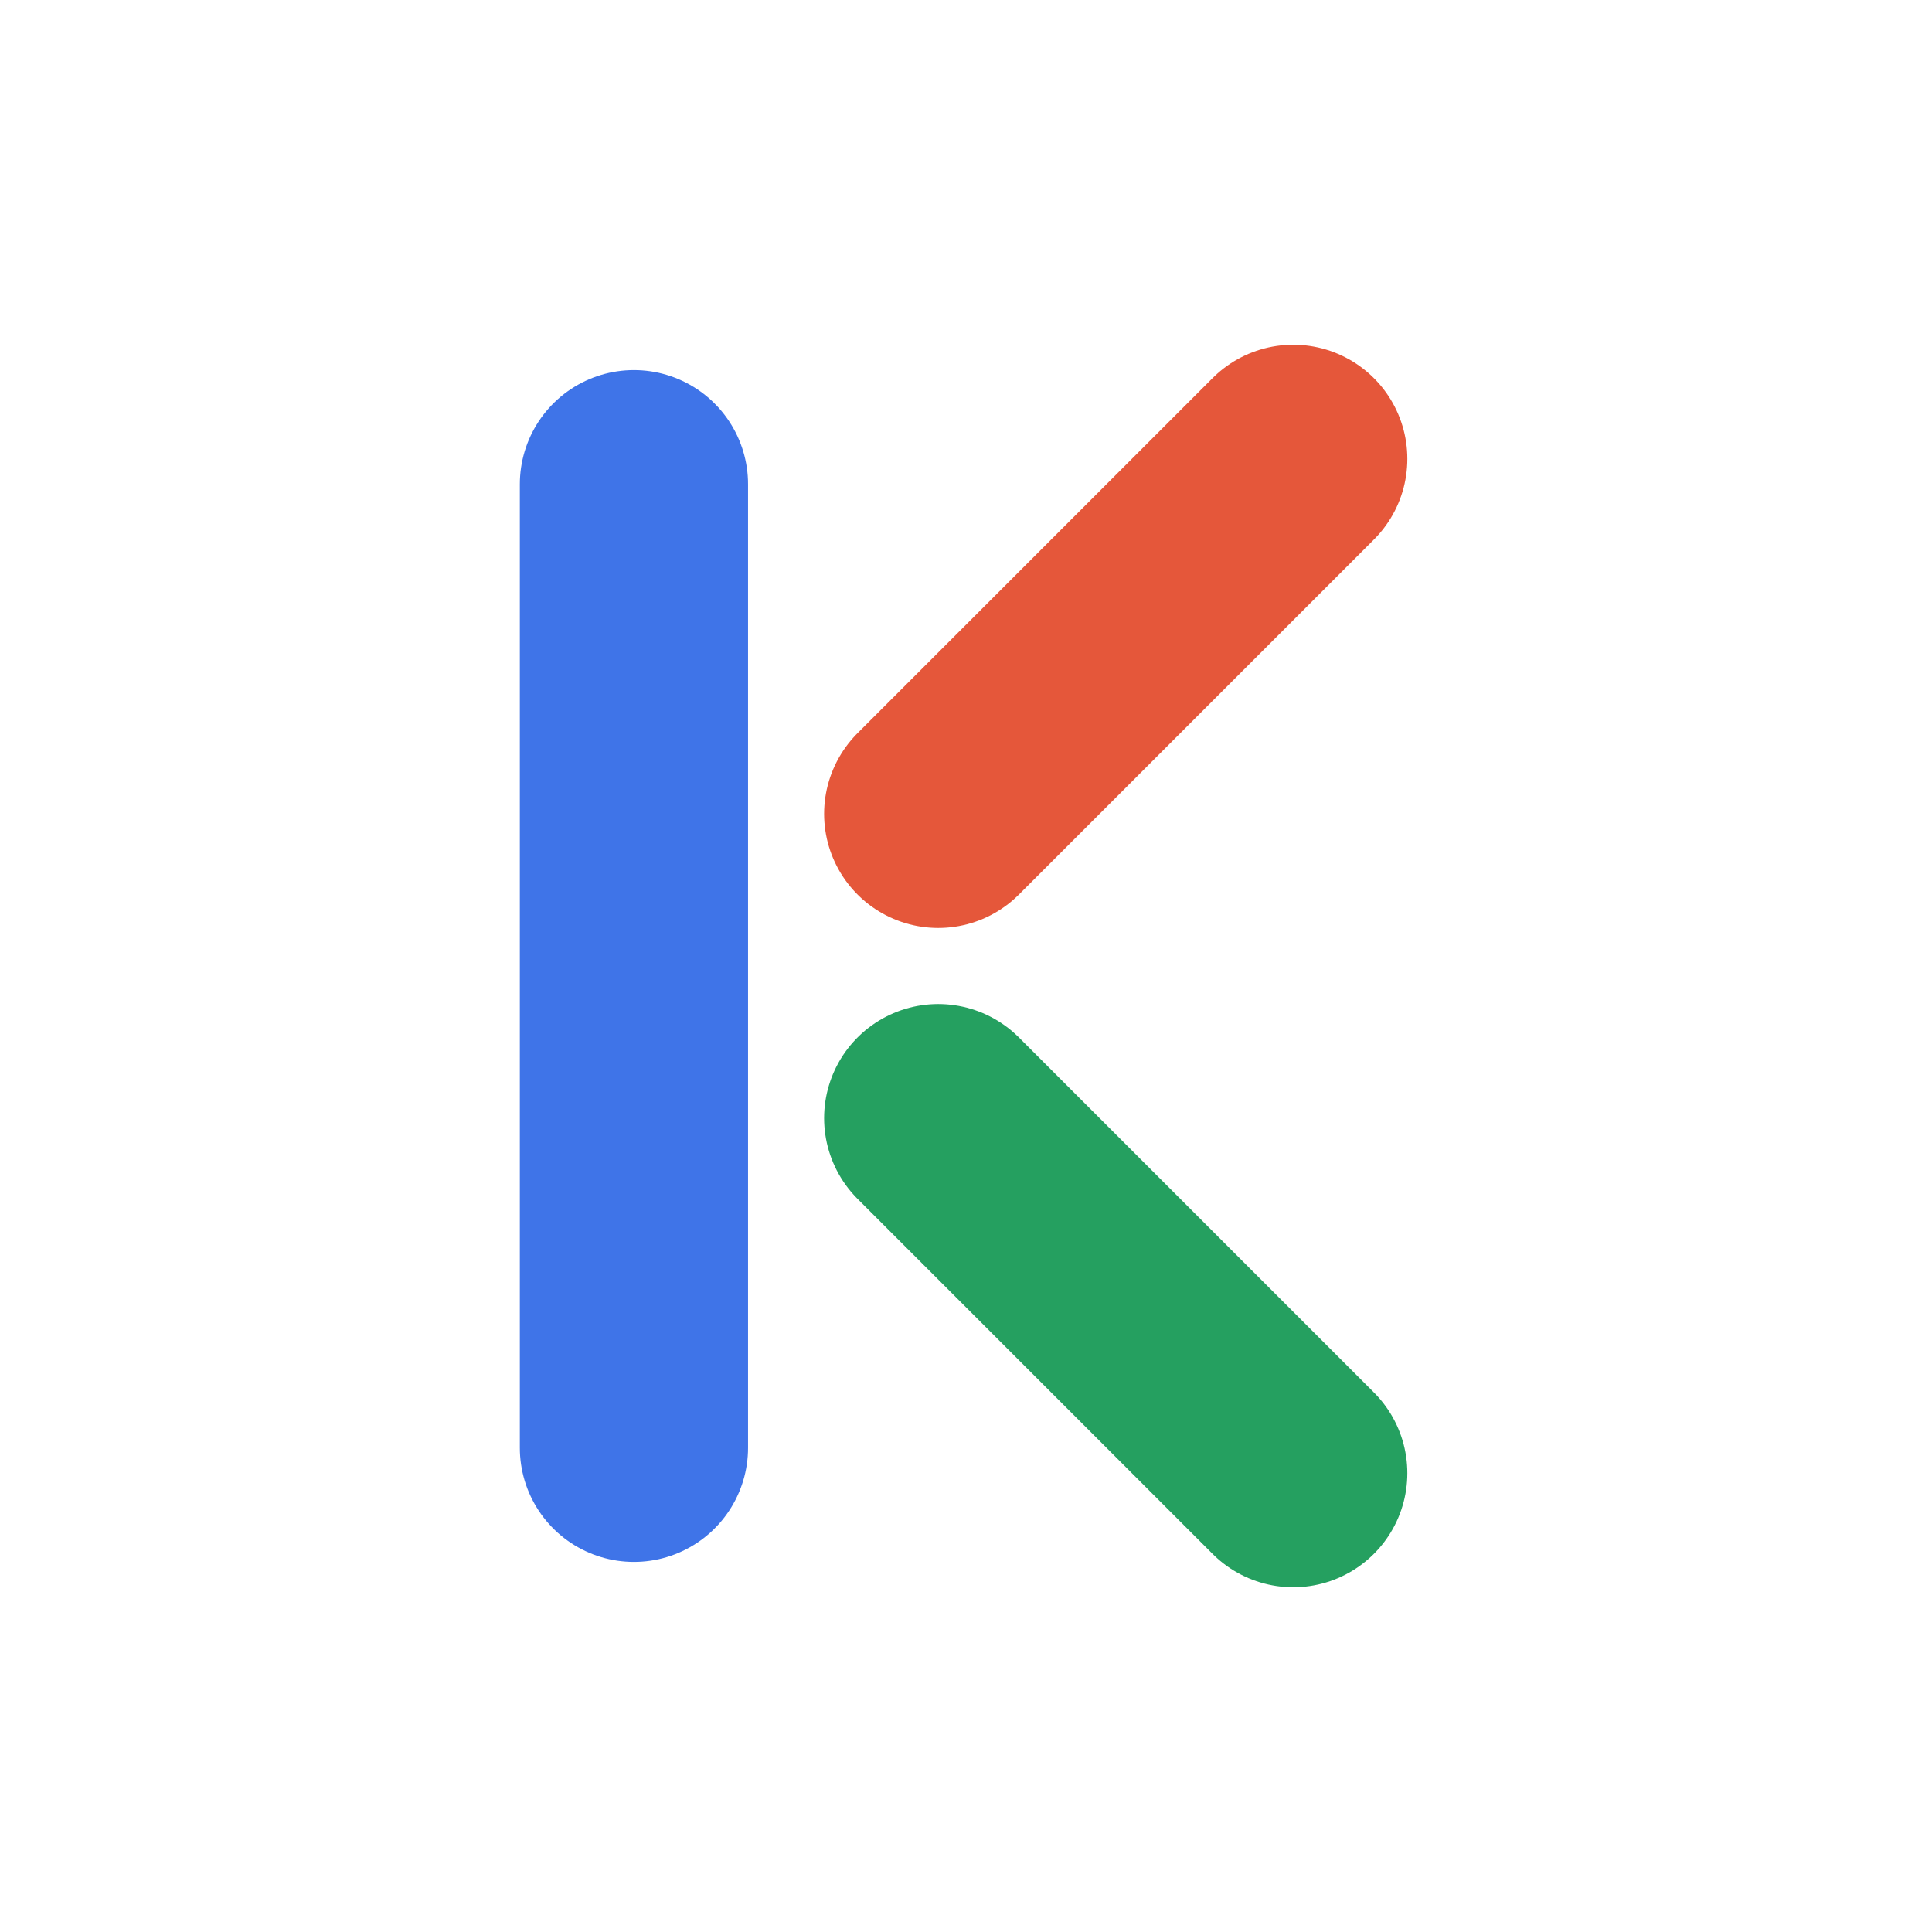
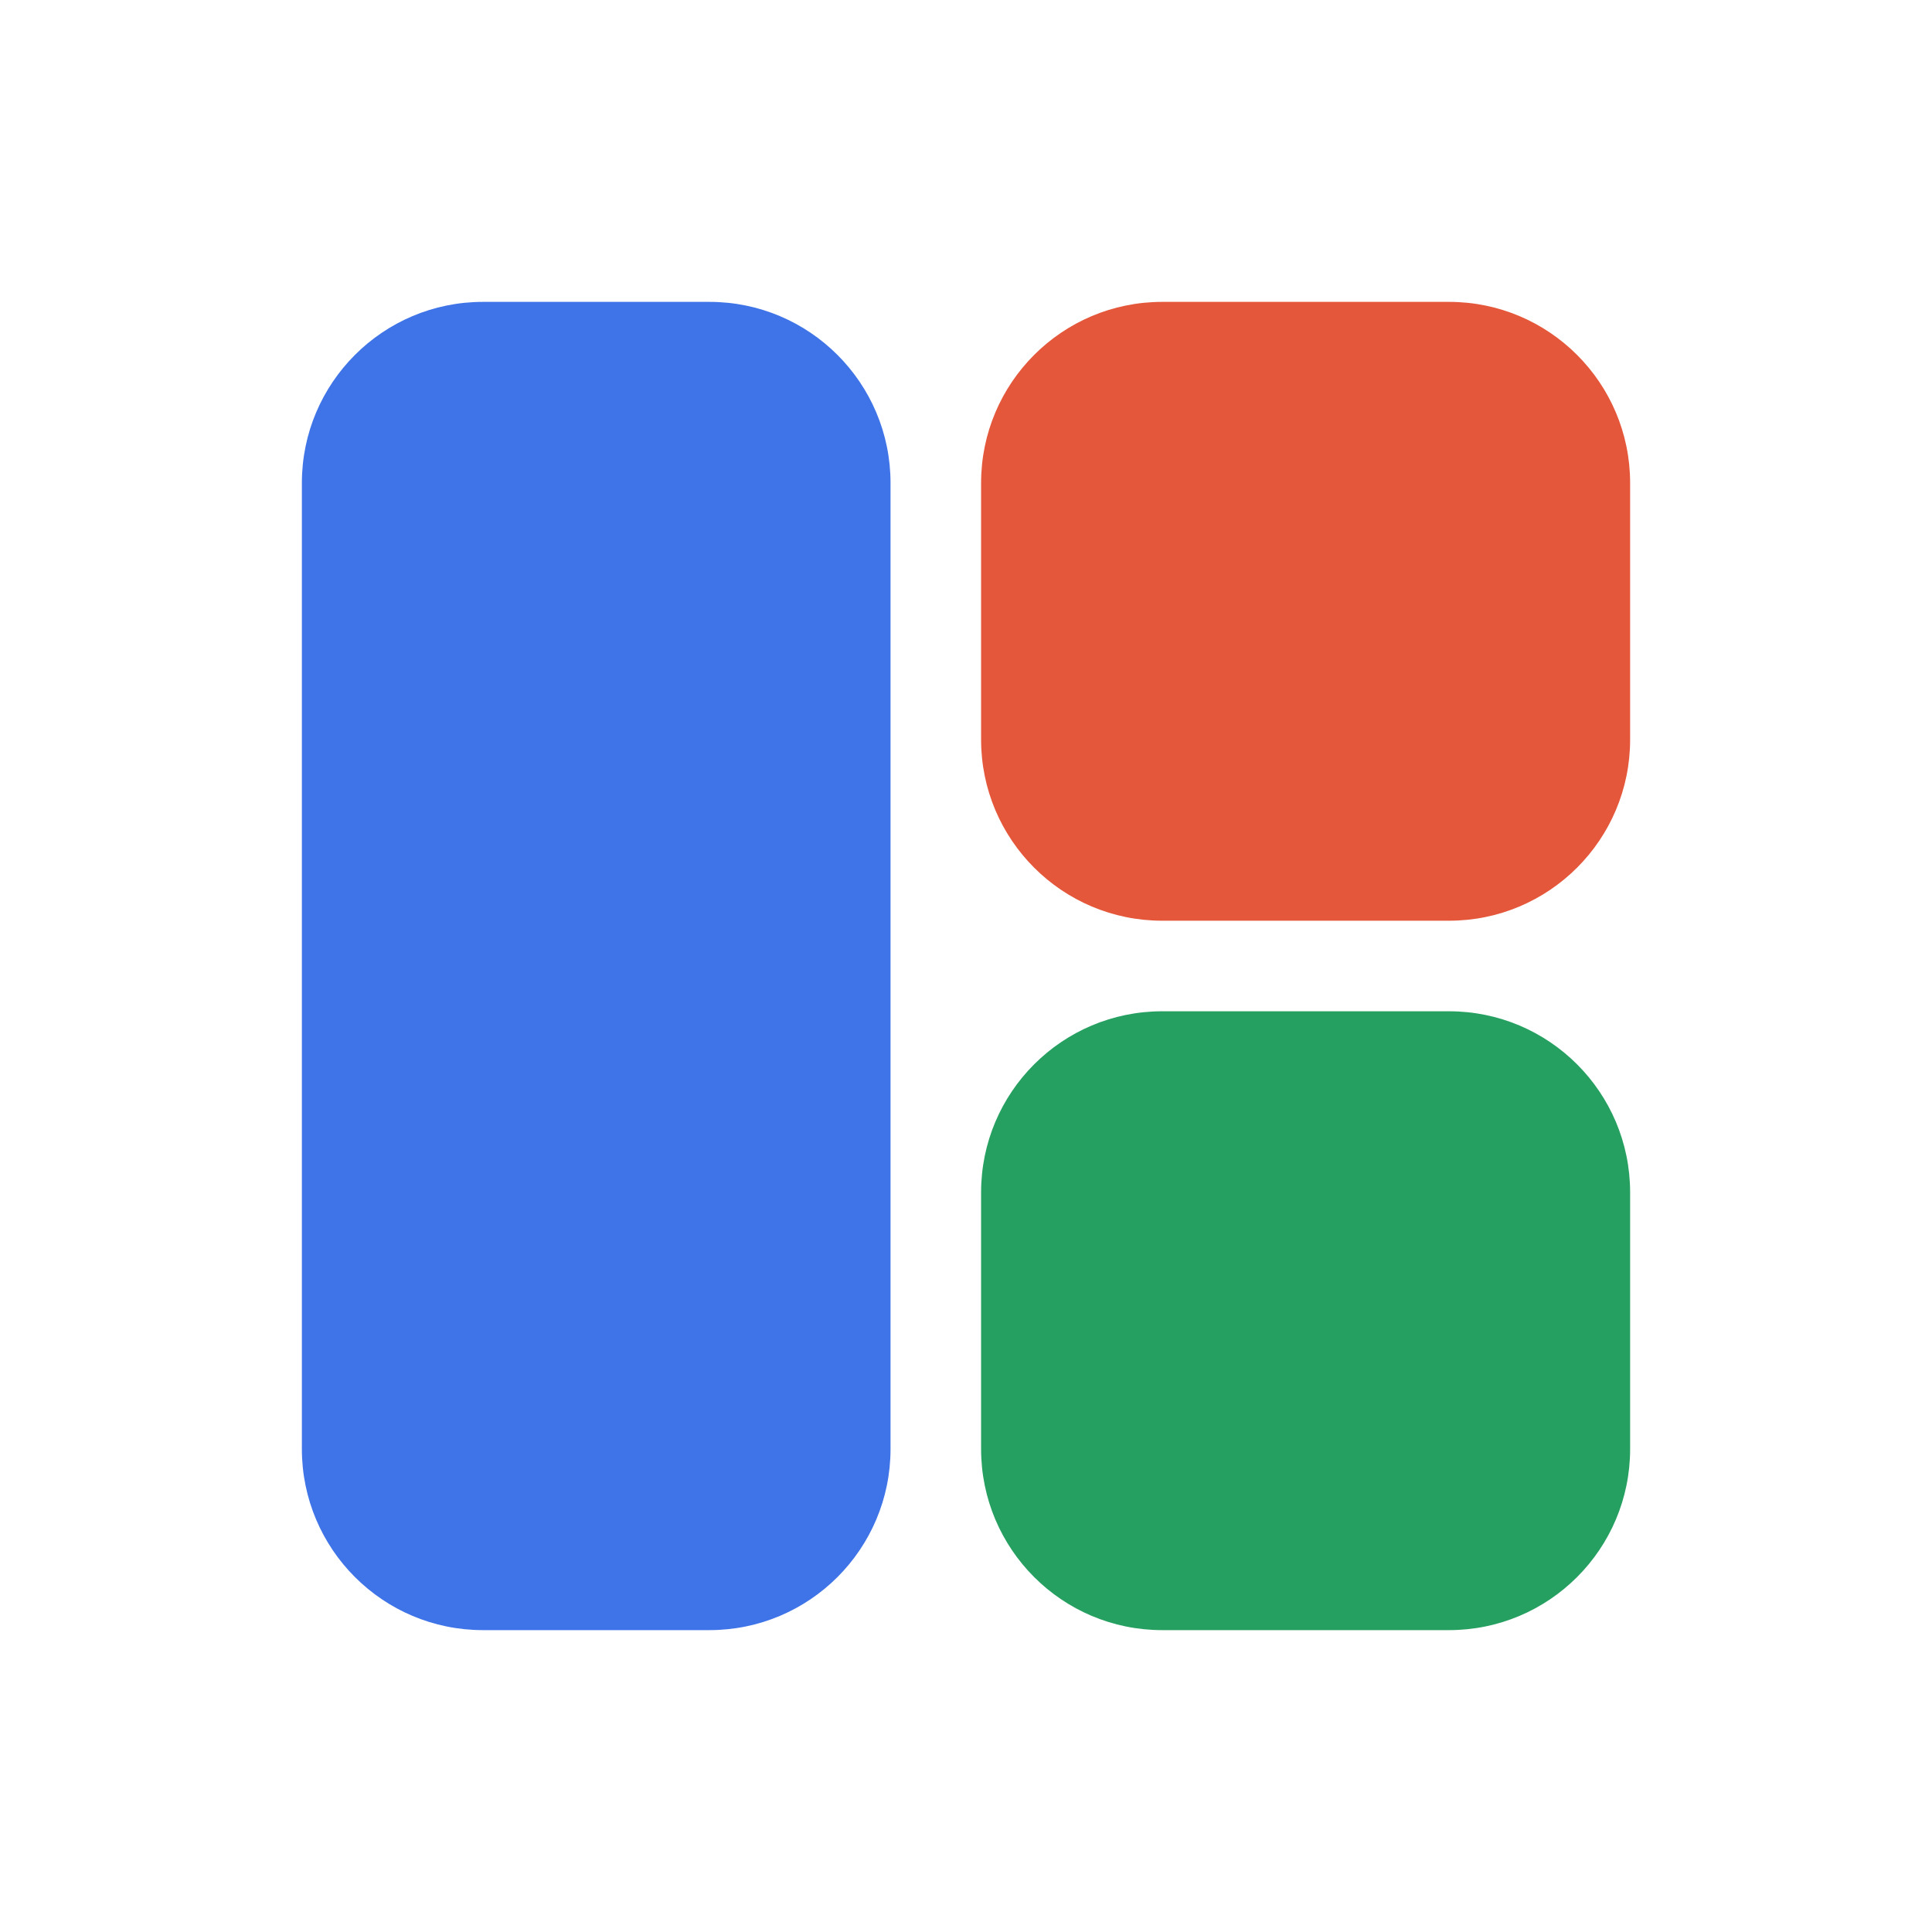
<svg xmlns="http://www.w3.org/2000/svg" viewBox="0 0 128 128" role="img" aria-label="Kavori">
-   <g transform="translate(-1 0) translate(64 64) scale(.84) translate(-64 -64)" fill="none" stroke-linecap="round" stroke-width="18">
-     <line x1="39" y1="26" x2="39" y2="102" stroke="#3F74E8" />
-     <line x1="63" y1="52" x2="91" y2="24" stroke="#E5573A" />
-     <line x1="63" y1="76" x2="91" y2="104" stroke="#25A060" />
-   </g>
+   <rect x="20" y="20" width="39" height="88" rx="12" fill="#3F74E8" />
+   <rect x="65" y="20" width="43" height="41" rx="12" fill="#E5573A" />
+   <rect x="65" y="67" width="43" height="41" rx="12" fill="#25A060" />
</svg>
